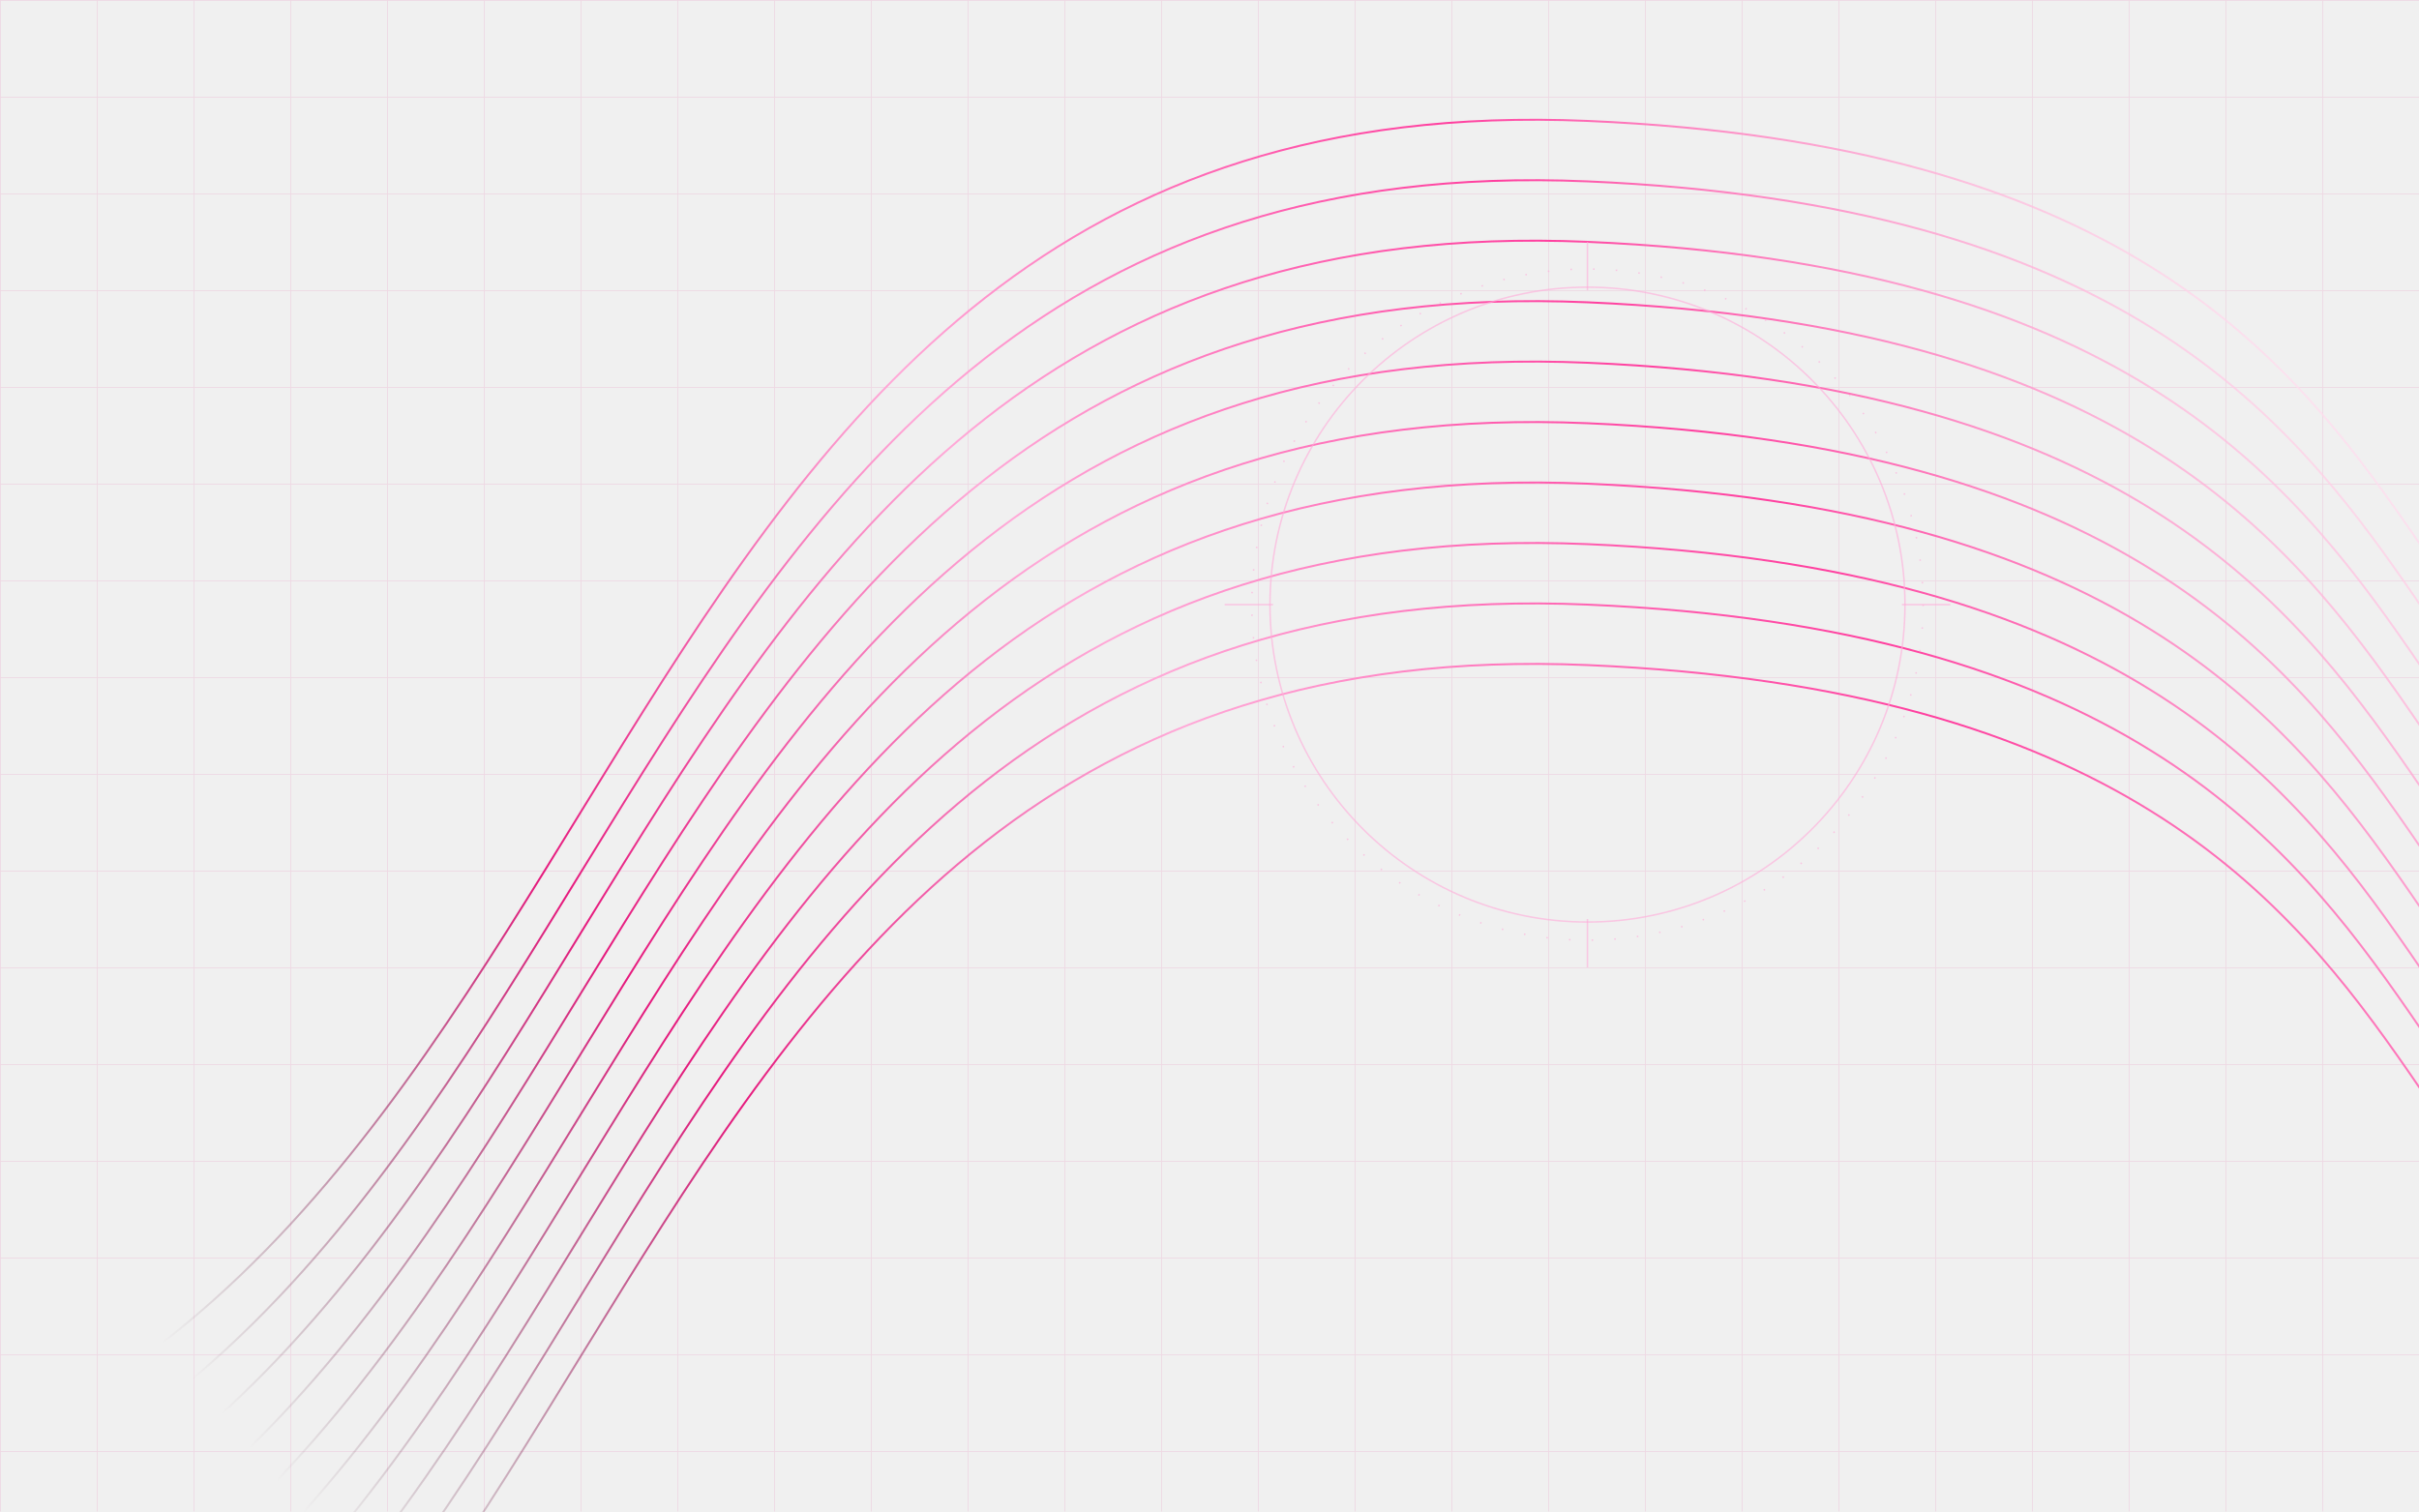
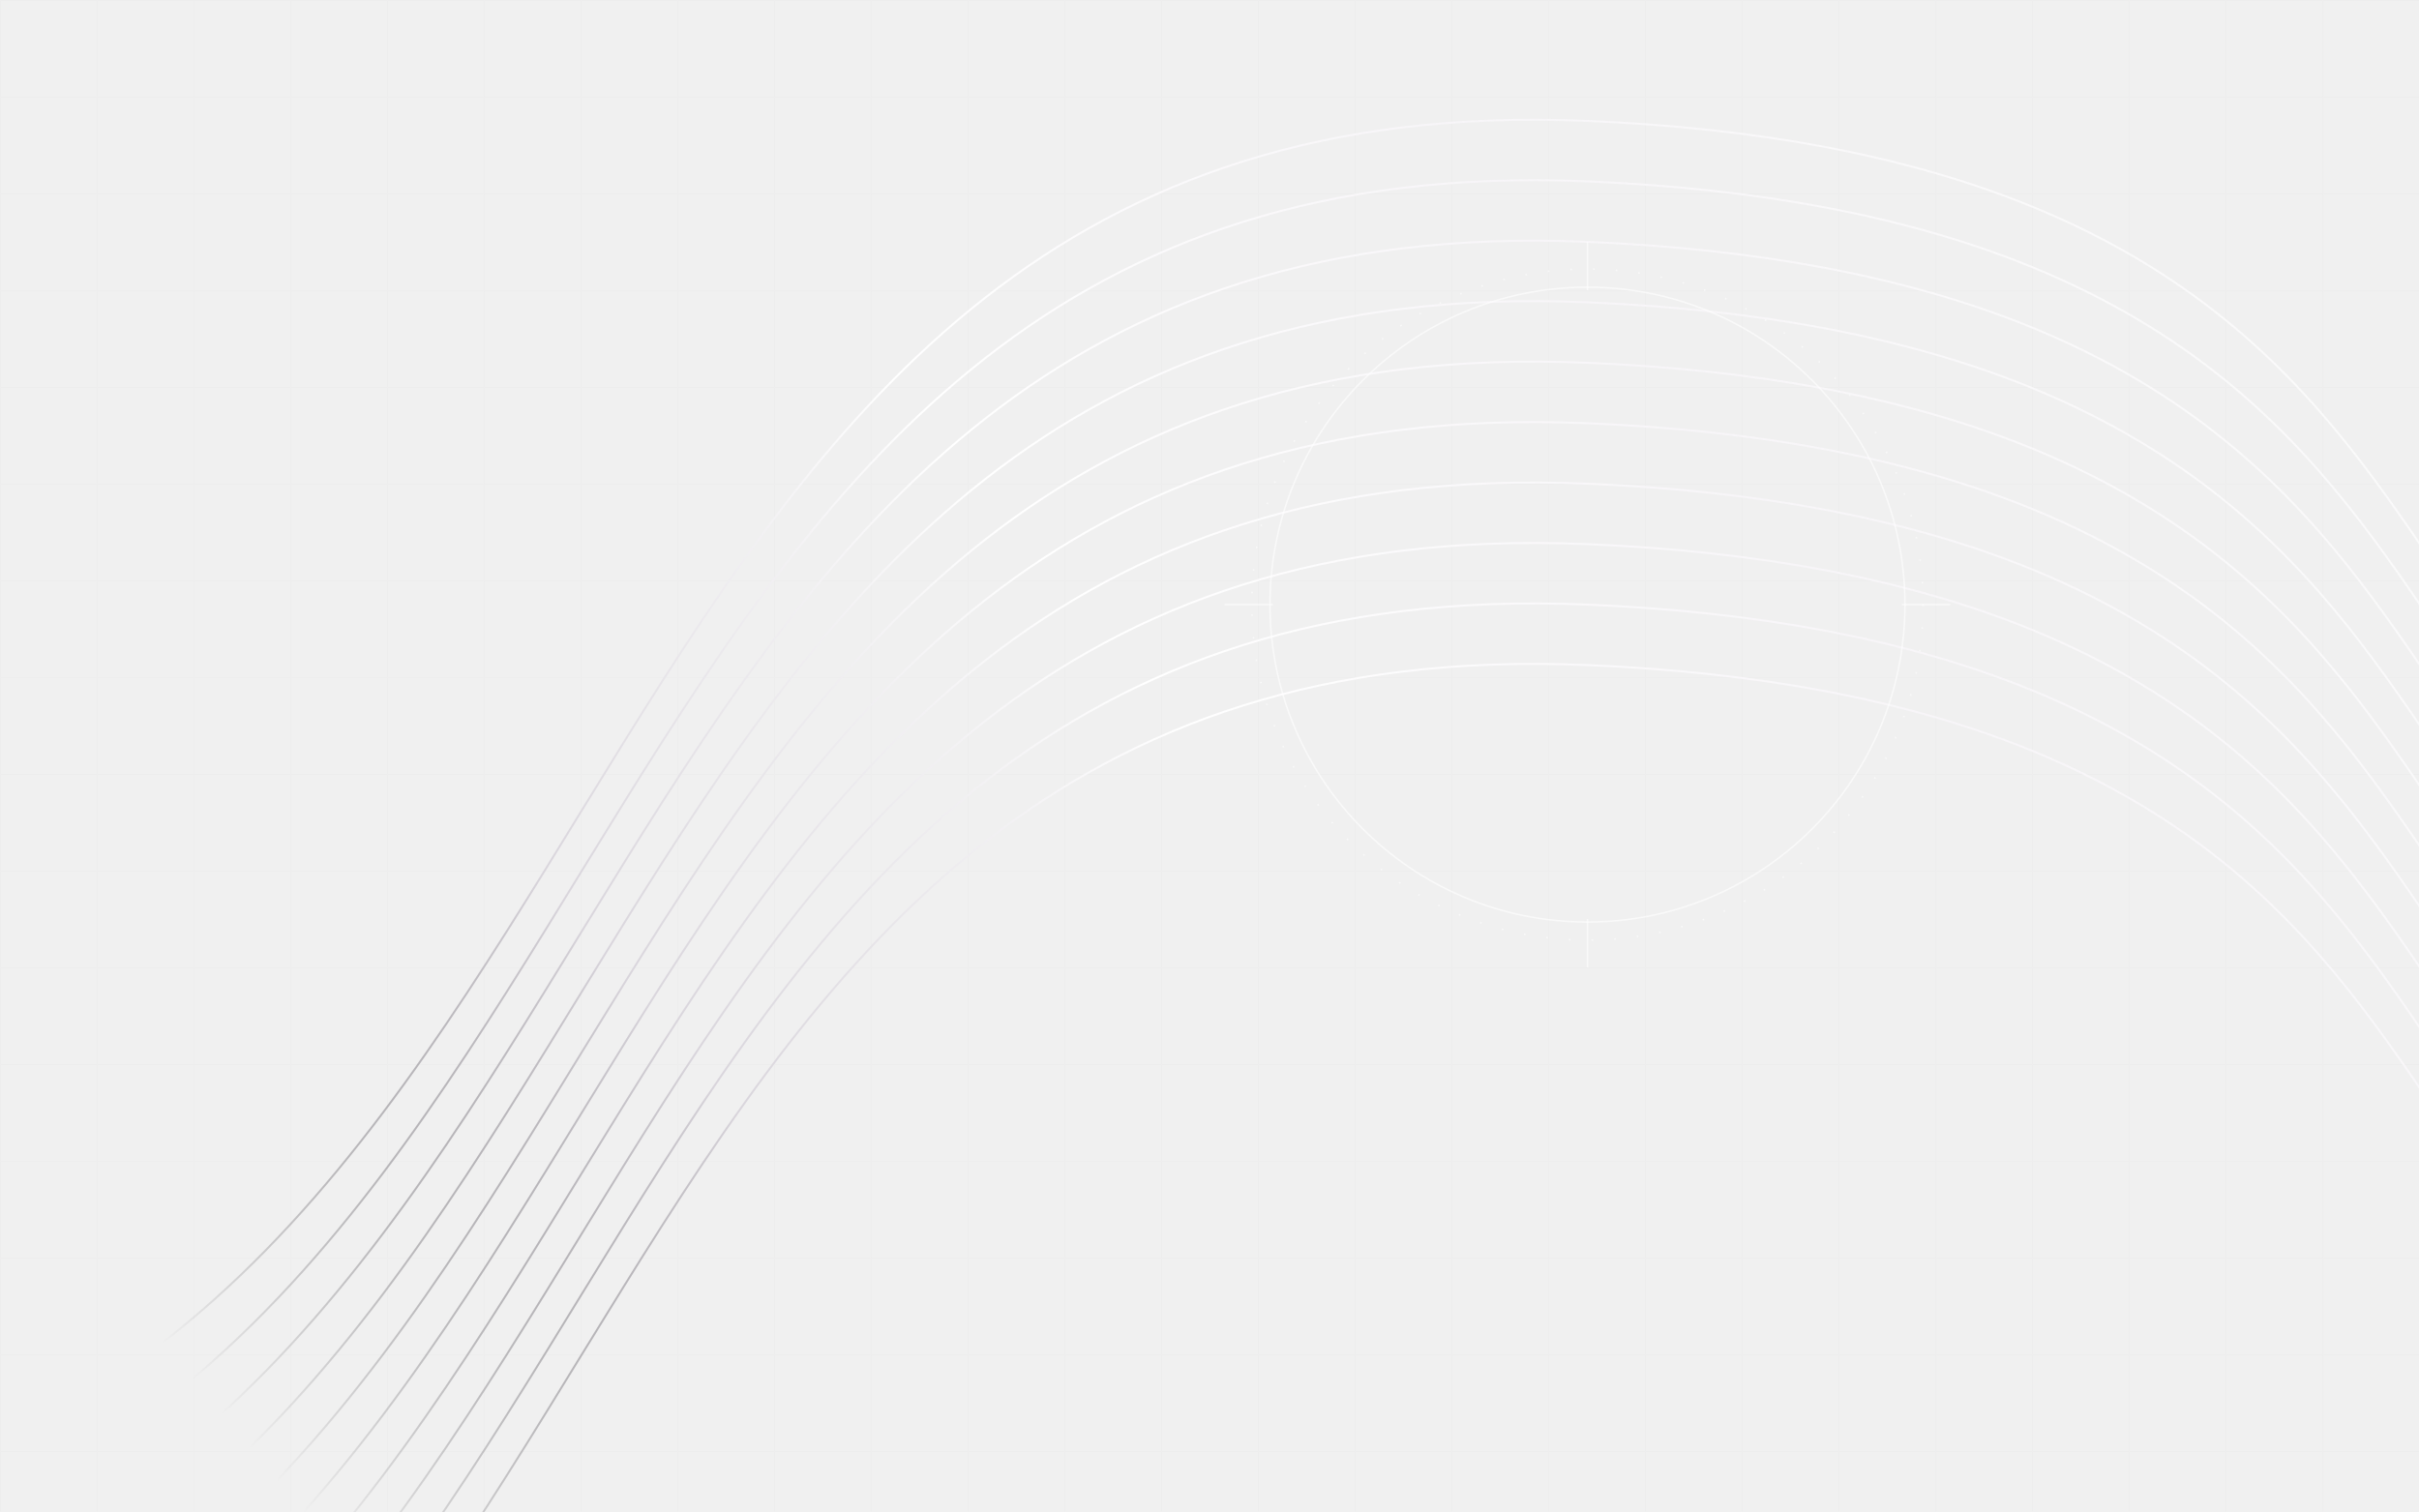
<svg xmlns="http://www.w3.org/2000/svg" viewBox="0 0 1600 1000" fill="none">
  <defs>
    <linearGradient id="line" x1="200" y1="1000" x2="1400" y2="0" gradientUnits="userSpaceOnUse">
-       <stop stop-color="#42132c" stop-opacity="0" />
-       <stop offset=".25" stop-color="#e6197d" />
-       <stop offset=".5" stop-color="#ffaad8" />
-       <stop offset=".75" stop-color="#ff3f9f" />
+       <stop stop-color="#262329" stop-opacity="0" />
+       <stop offset=".25" stop-color="#d9d5dc" />
+       <stop offset=".5" stop-color="#ffffff" />
+       <stop offset=".75" stop-color="#f7f5f8" />
      <stop offset="1" stop-color="#ffffff" stop-opacity=".65" />
    </linearGradient>
    <pattern id="grid" width="64" height="64" patternUnits="userSpaceOnUse">
-       <path d="M64 0H0V64" stroke="#e6197d" stroke-opacity=".12" />
+       <path d="M64 0H0V64" stroke="#d9d5dc" stroke-opacity=".12" />
    </pattern>
  </defs>
  <path fill="url(#grid)" d="M0 0h1600v1000H0z" />
  <g stroke="url(#line)" stroke-width="1.3">
    <path d="M-150 1000C450 900 350 50 1050 80s450 550 900 420" />
    <path d="M-150 1040C450 940 350 90 1050 120s450 550 900 420" />
    <path d="M-150 1080C450 980 350 130 1050 160s450 550 900 420" />
    <path d="M-150 1120C450 1020 350 170 1050 200s450 550 900 420" />
    <path d="M-150 1160C450 1060 350 210 1050 240s450 550 900 420" />
    <path d="M-150 1200C450 1100 350 250 1050 280s450 550 900 420" />
    <path d="M-150 1240C450 1140 350 290 1050 320s450 550 900 420" />
    <path d="M-150 1280C450 1180 350 330 1050 360s450 550 900 420" />
    <path d="M-150 1320C450 1220 350 370 1050 400s450 550 900 420" />
    <path d="M-150 1360C450 1260 350 410 1050 440s450 550 900 420" />
  </g>
-   <g stroke="#ffaad8" stroke-opacity=".6">
+   <g stroke="#ffffff" stroke-opacity=".6">
    <circle cx="1050" cy="400" r="210" />
    <circle cx="1050" cy="400" r="222" stroke-dasharray="1 14" />
    <path d="M1050 160v32m0 416v32M810 400h32m416 0h32" />
  </g>
</svg>
